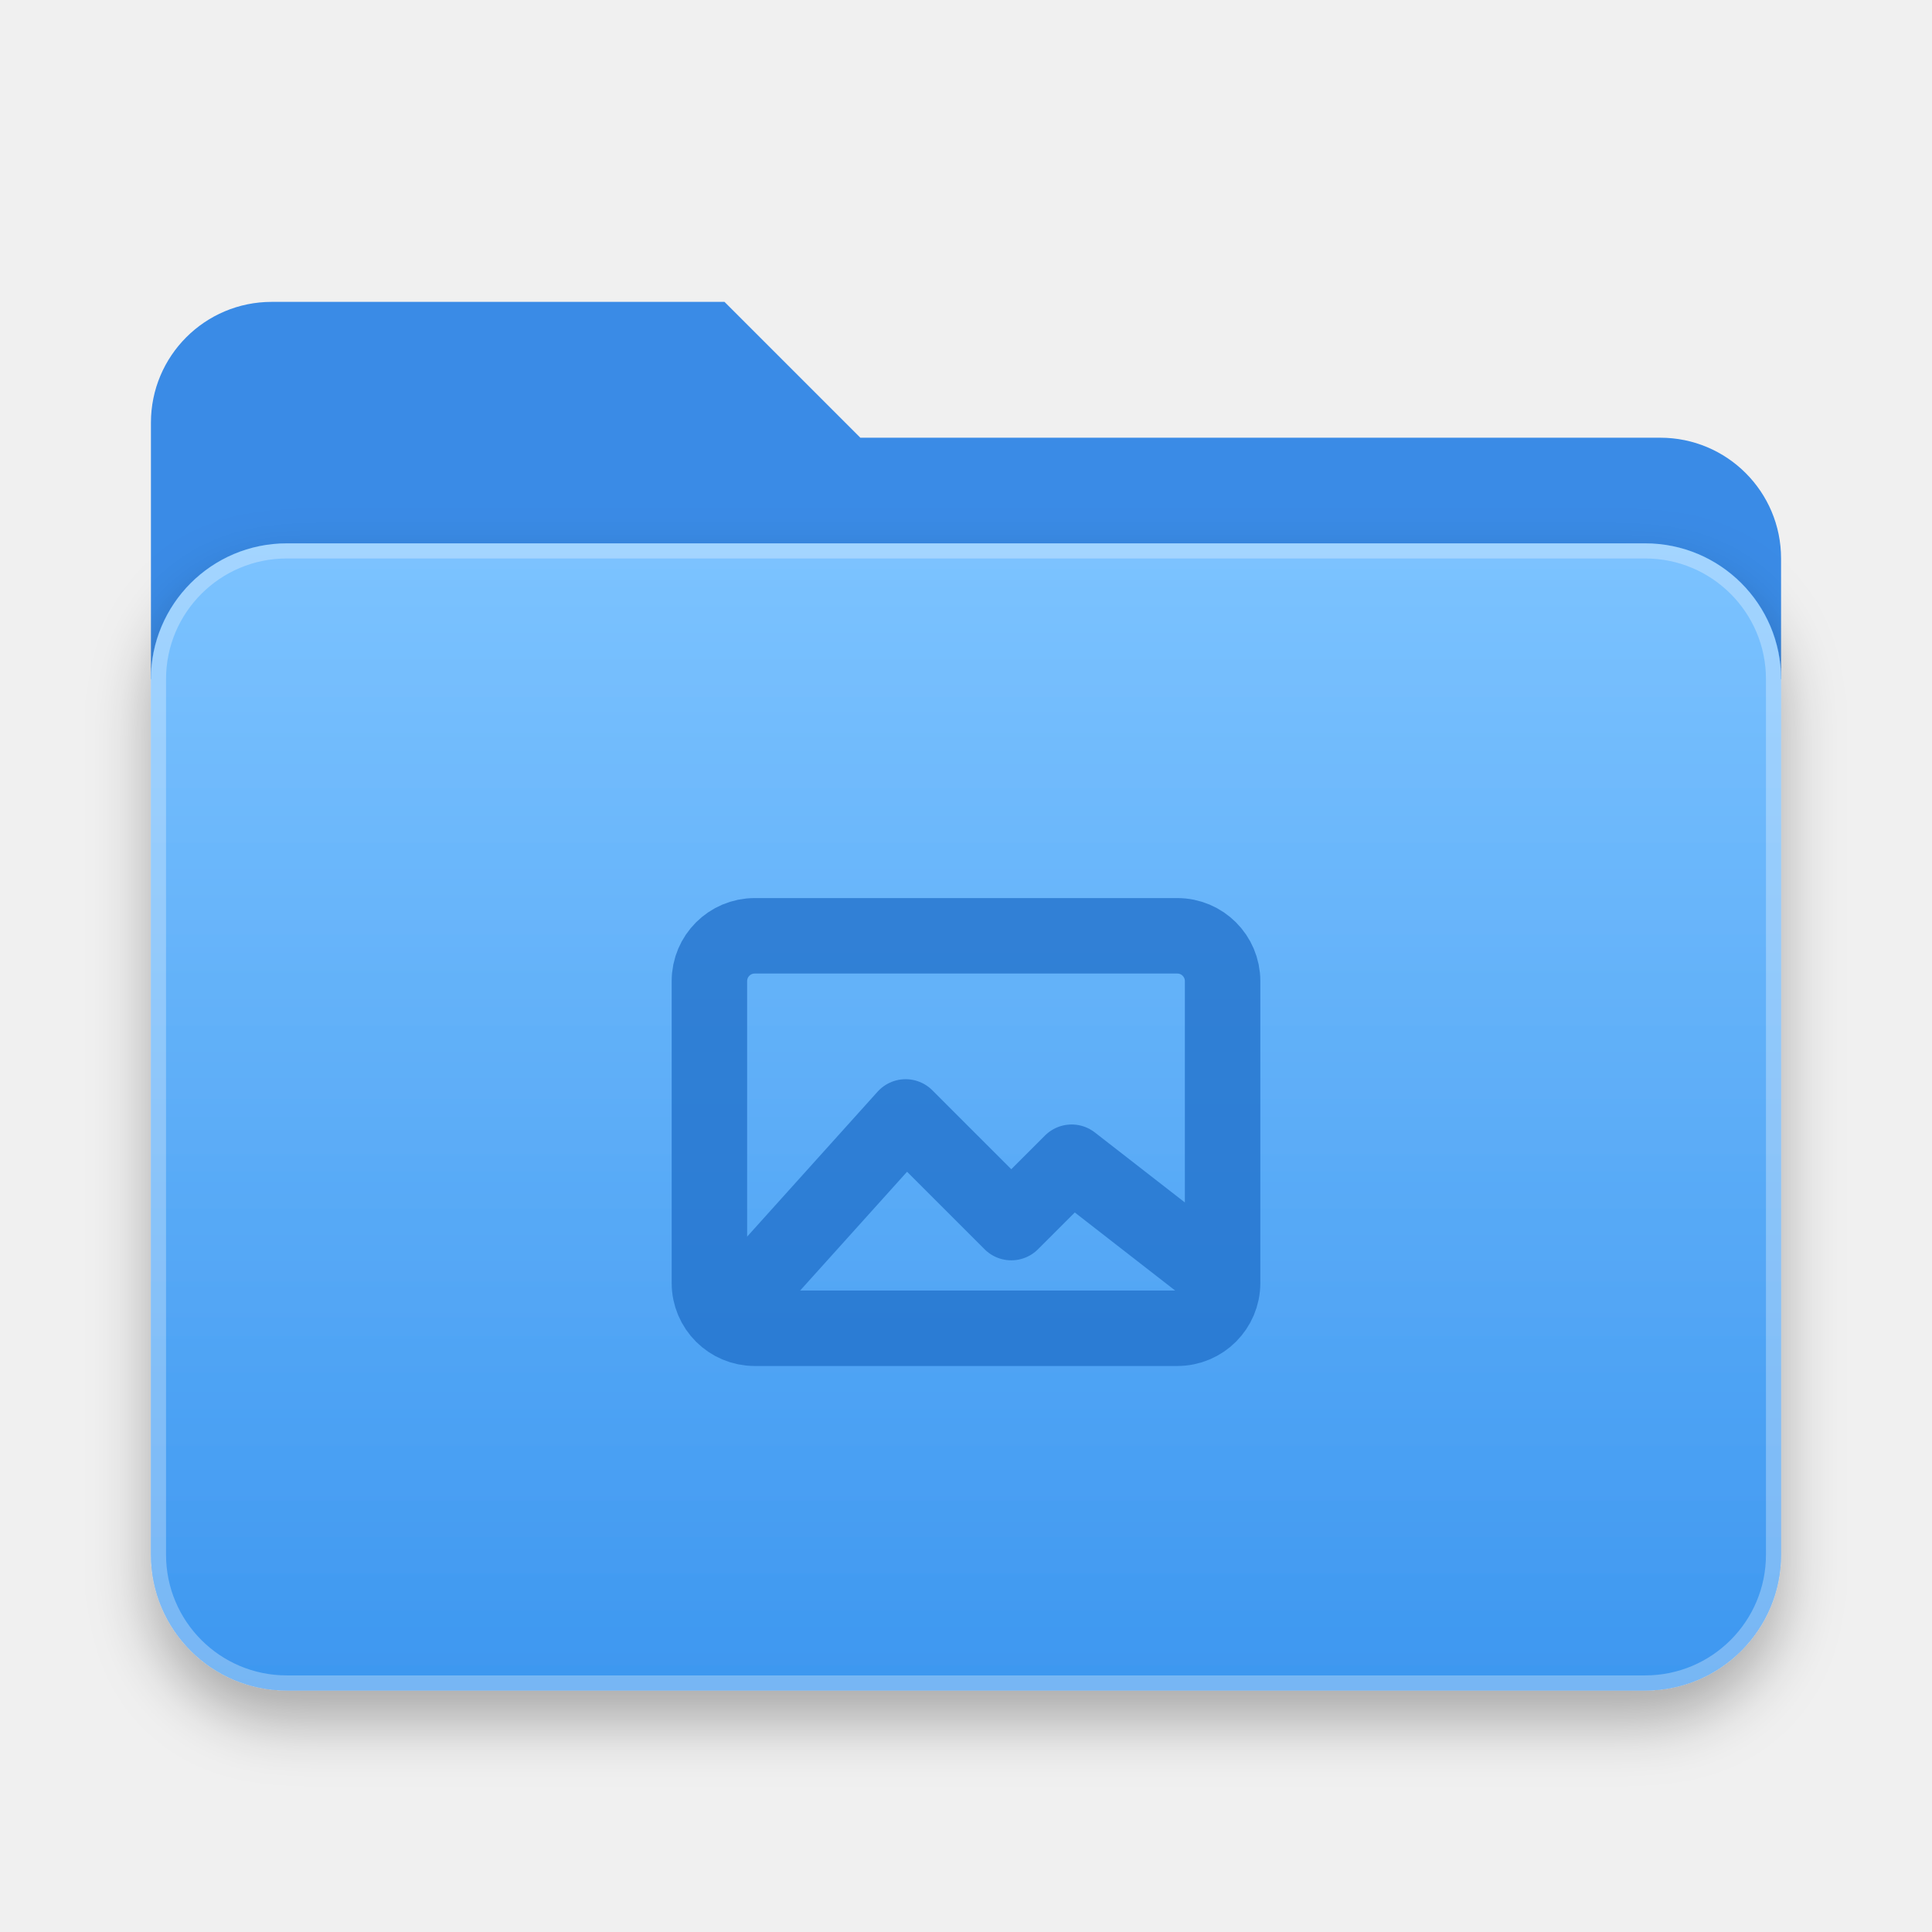
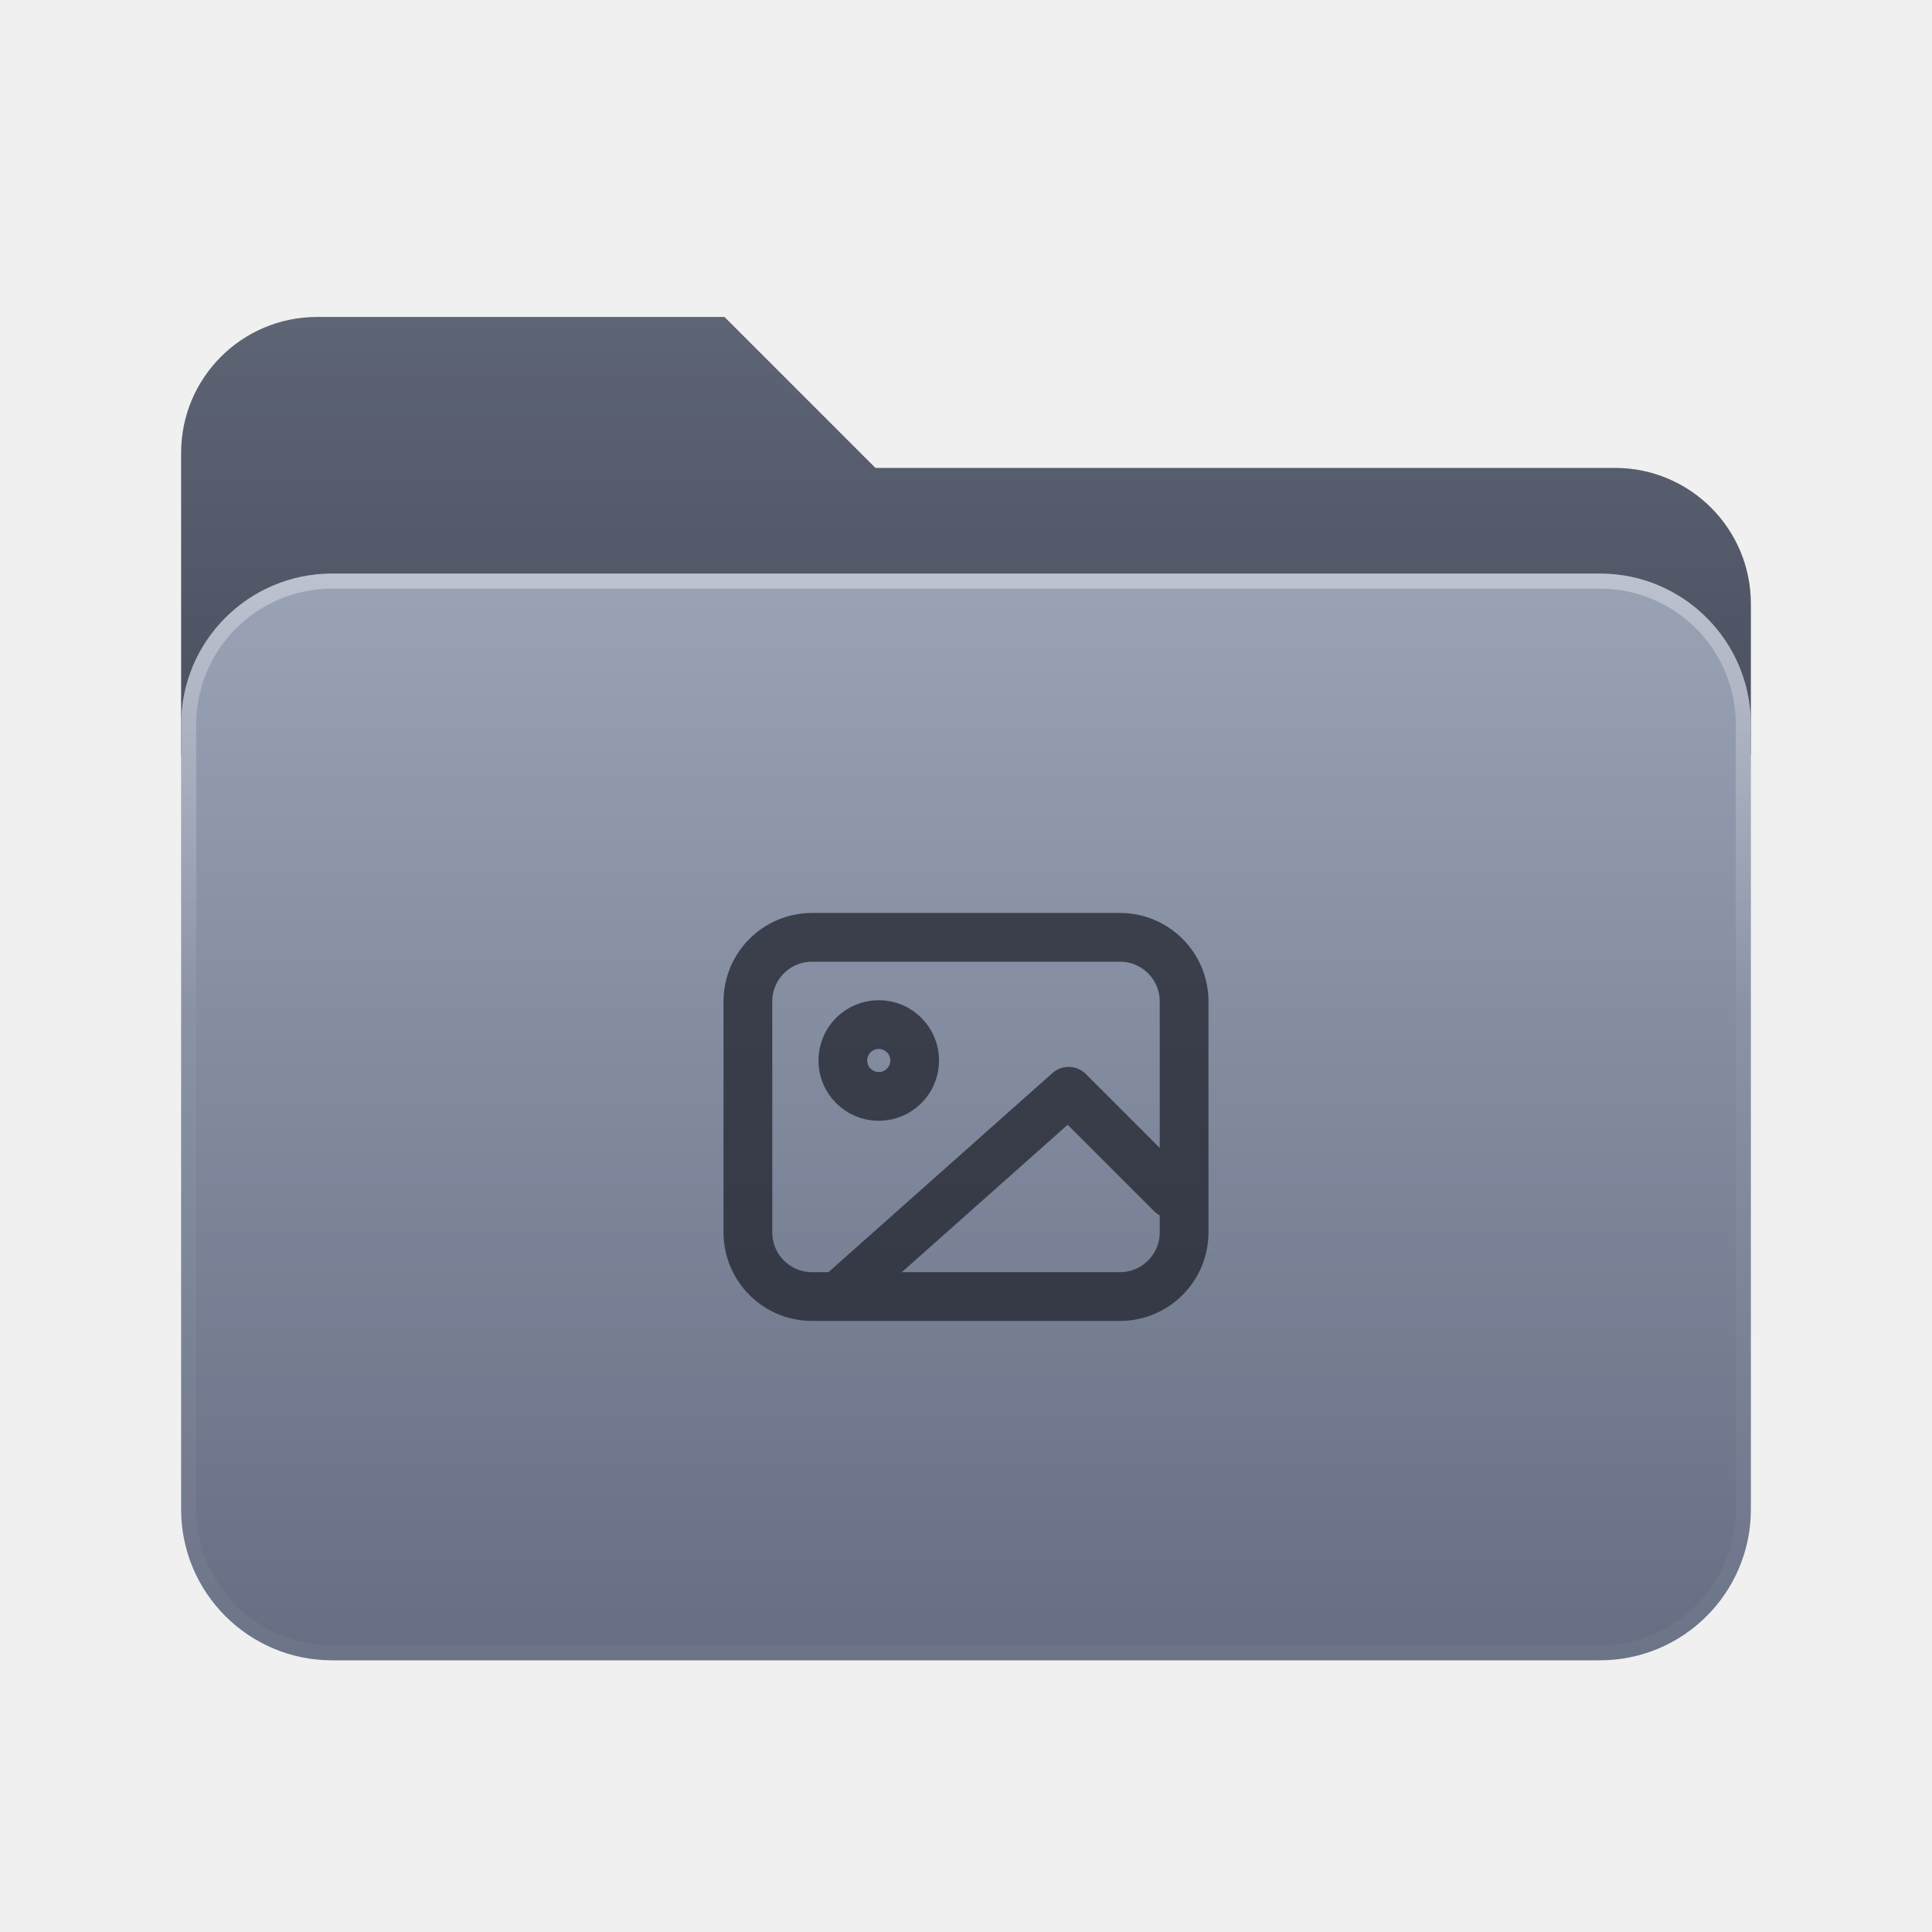
<svg xmlns="http://www.w3.org/2000/svg" viewBox="0 0 128 128" width="128" height="128">
  <defs>
+     <linearGradient id="b" x1="0" y1="0" x2="0" y2="1">
+       <stop offset="0" stop-color="#5d6474" />
+       <stop offset="1" stop-color="#4a5060" />
+     </linearGradient>
    <linearGradient id="f" x1="0" y1="0" x2="0" y2="1">
-       <stop offset="0" stop-color="#7cc3ff" />
-       <stop offset="1" stop-color="#3d97f0" />
+       <stop offset="0" stop-color="#9aa2b6" />
+       <stop offset="1" stop-color="#666e83" />
    </linearGradient>
-     <filter id="s" x="-10%" y="-10%" width="120%" height="130%">
-       <feDropShadow dx="0" dy="2" stdDeviation="2" flood-color="#000" flood-opacity="0.3" />
-     </filter>
+     <linearGradient id="r" x1="0" y1="0" x2="0" y2="1">
+       <stop offset="0" stop-color="#fff" stop-opacity="0.34" />
+       <stop offset="0.4" stop-color="#fff" stop-opacity="0.04" />
+     </linearGradient>
  </defs>
-   <path d="M10 28a8 8 0 0 1 8-8h30l9 9h53a8 8 0 0 1 8 8v8H10z" fill="#3a8be6" />
-   <g filter="url(#s)">
-     <rect x="10" y="36" width="108" height="76" rx="9" fill="url(#f)" />
-   </g>
-   <rect x="10.5" y="36.5" width="107" height="75" rx="8.5" fill="none" stroke="#fff" stroke-opacity="0.3" />
-   <g transform="translate(64 75)" fill="none" stroke="#1f6fc9" stroke-width="5" stroke-linecap="round" stroke-linejoin="round" opacity="0.75">
-     <rect x="-17" y="-13" width="34" height="26" rx="3" />
-     <path d="M-13 9l9-10 7 7 4-4 9 7" />
+   <path d="M12 30a9 9 0 0 1 9-9h27l10 10h49a9 9 0 0 1 9 9v10H12z" fill="url(#b)" />
+   <rect x="12" y="38" width="104" height="72" rx="10" fill="url(#f)" />
+   <rect x="12.500" y="38.500" width="103" height="71" rx="9.500" fill="none" stroke="url(#r)" />
+   <g transform="translate(43.600 53.600) scale(1.700)" fill="none" stroke="#1a1d25" stroke-opacity="0.7" stroke-width="1.900" stroke-linecap="round" stroke-linejoin="round">
+     <path d="M6.0 5h12.0a2.5 2.5 0 0 1 2.5 2.5v9.0a2.5 2.5 0 0 1 -2.5 2.5h-12.0a2.5 2.5 0 0 1 -2.5 -2.5v-9.0a2.5 2.5 0 0 1 2.5 -2.5z M7.2 9.8a1.4 1.4 0 1 0 2.8 0a1.4 1.4 0 1 0 -2.8 0z M20 15l-4-4-9 8" />
  </g>
</svg>
